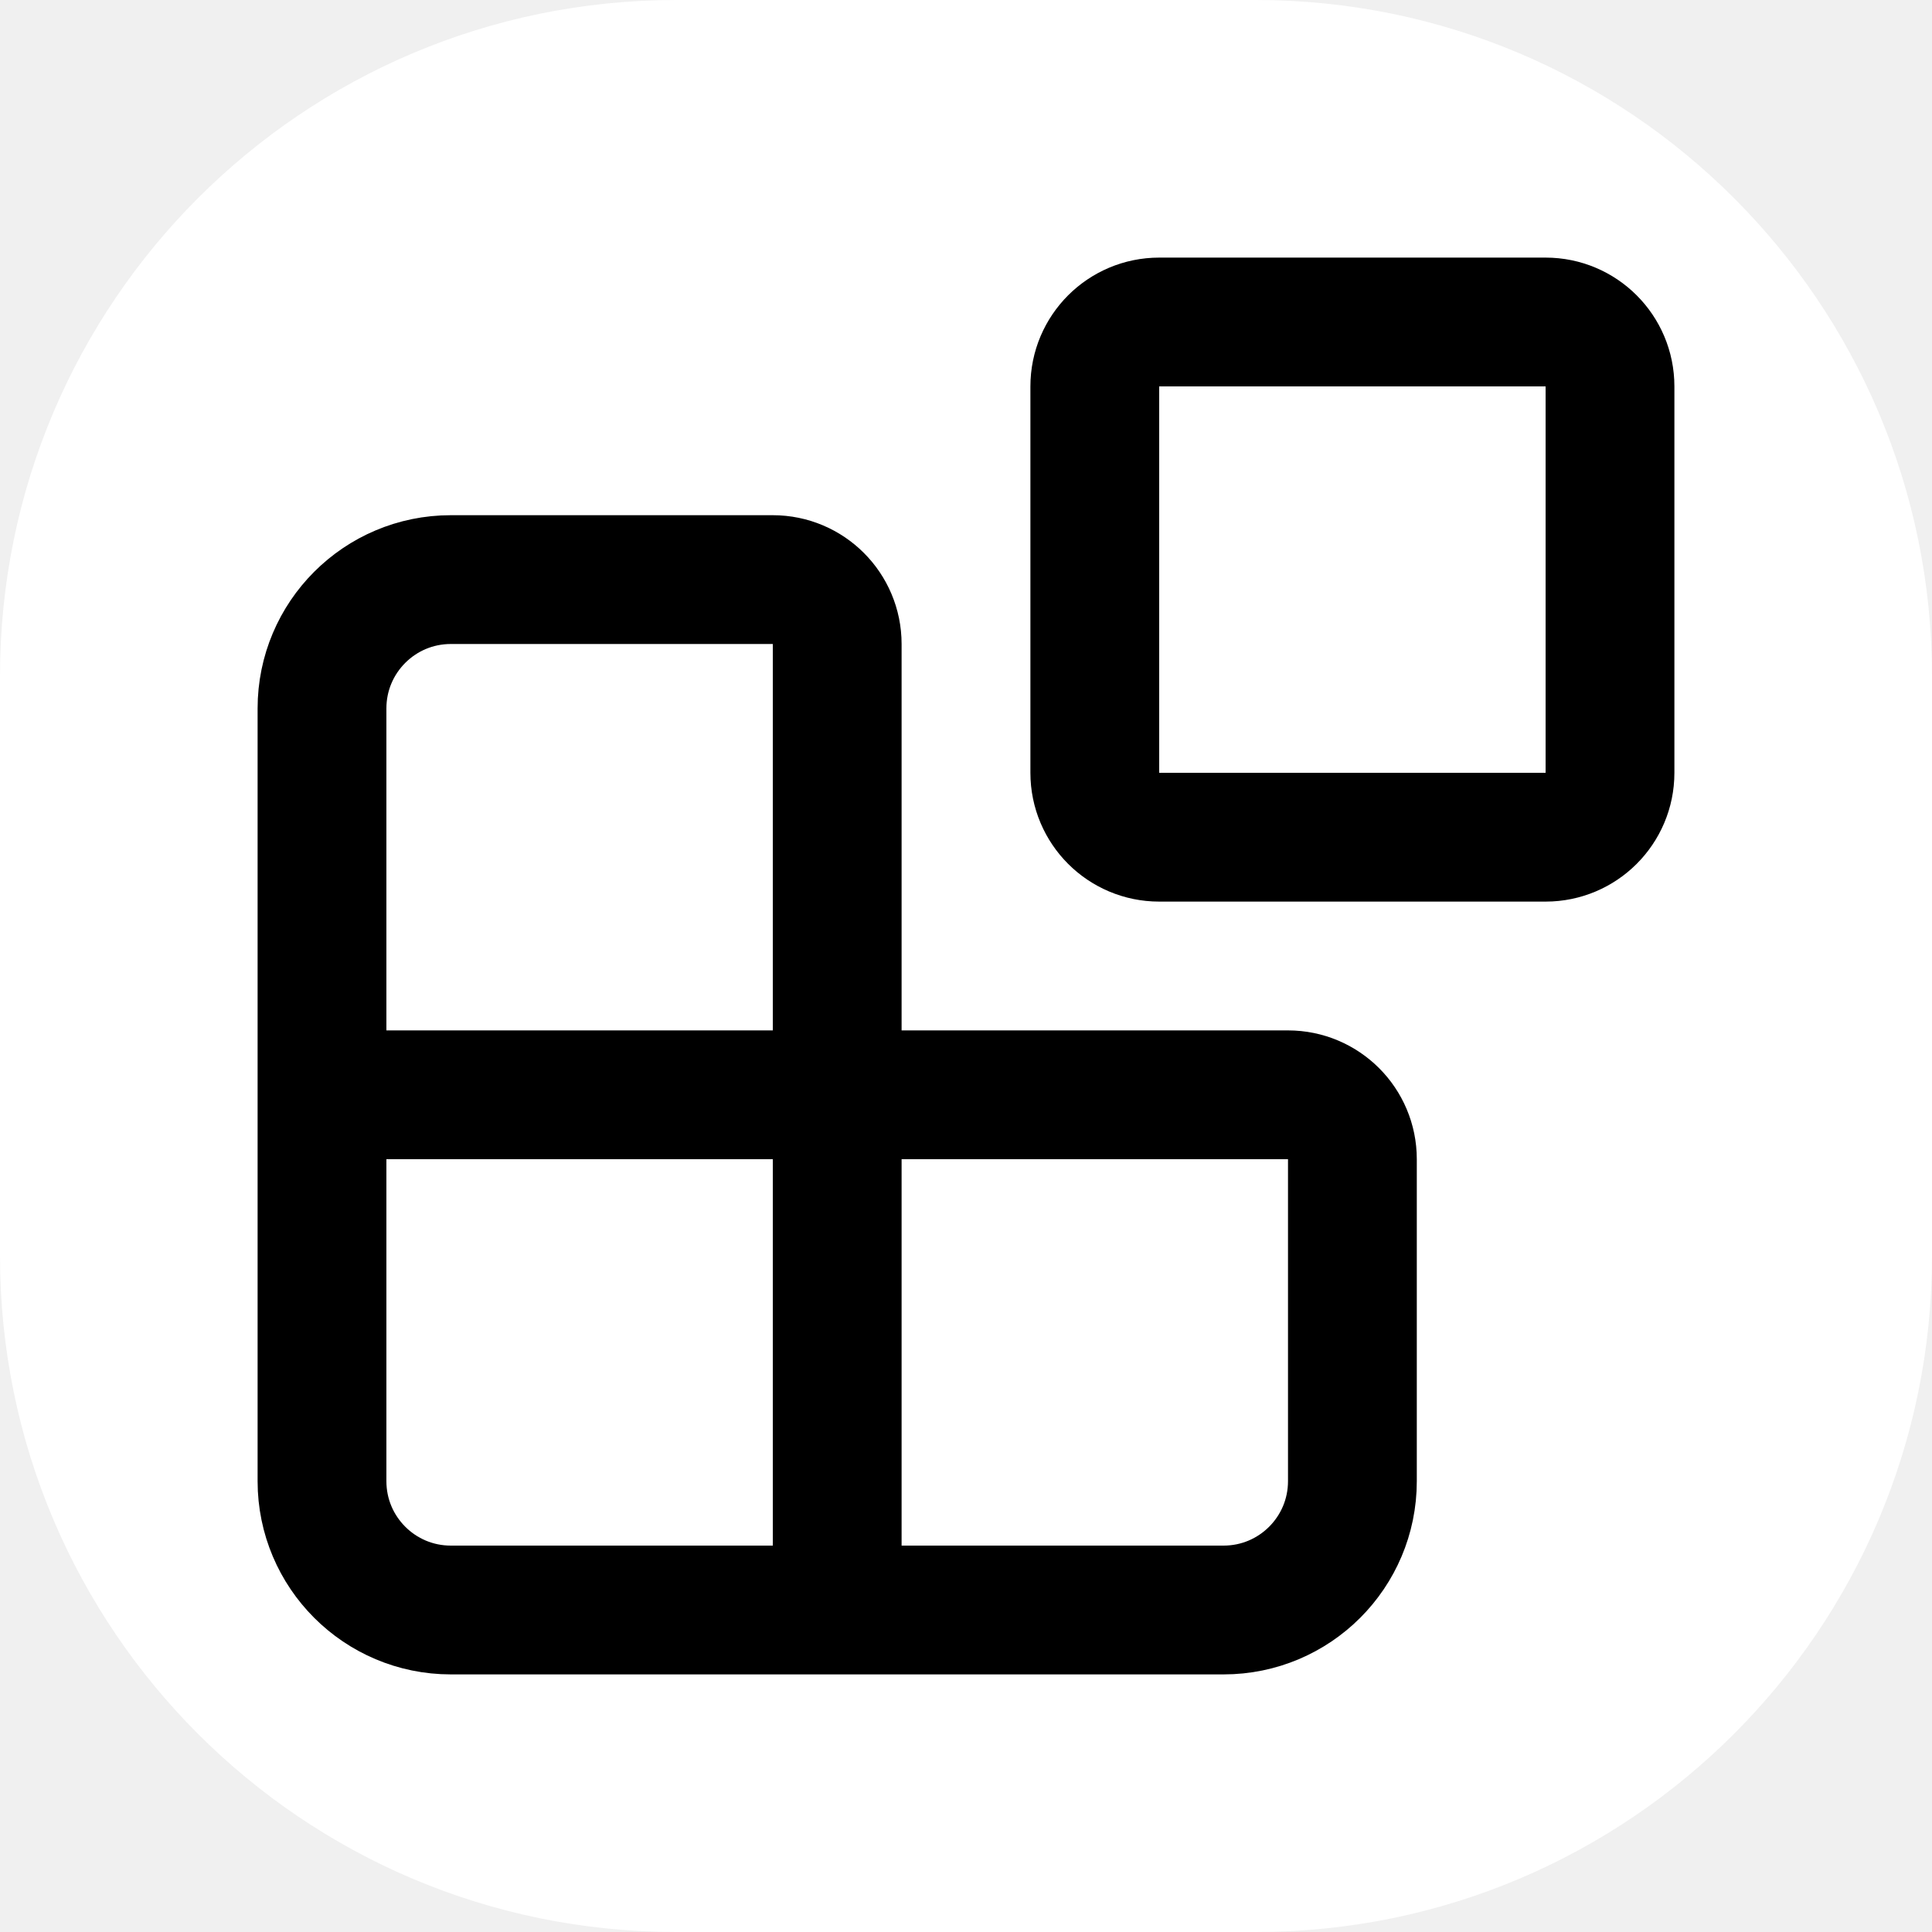
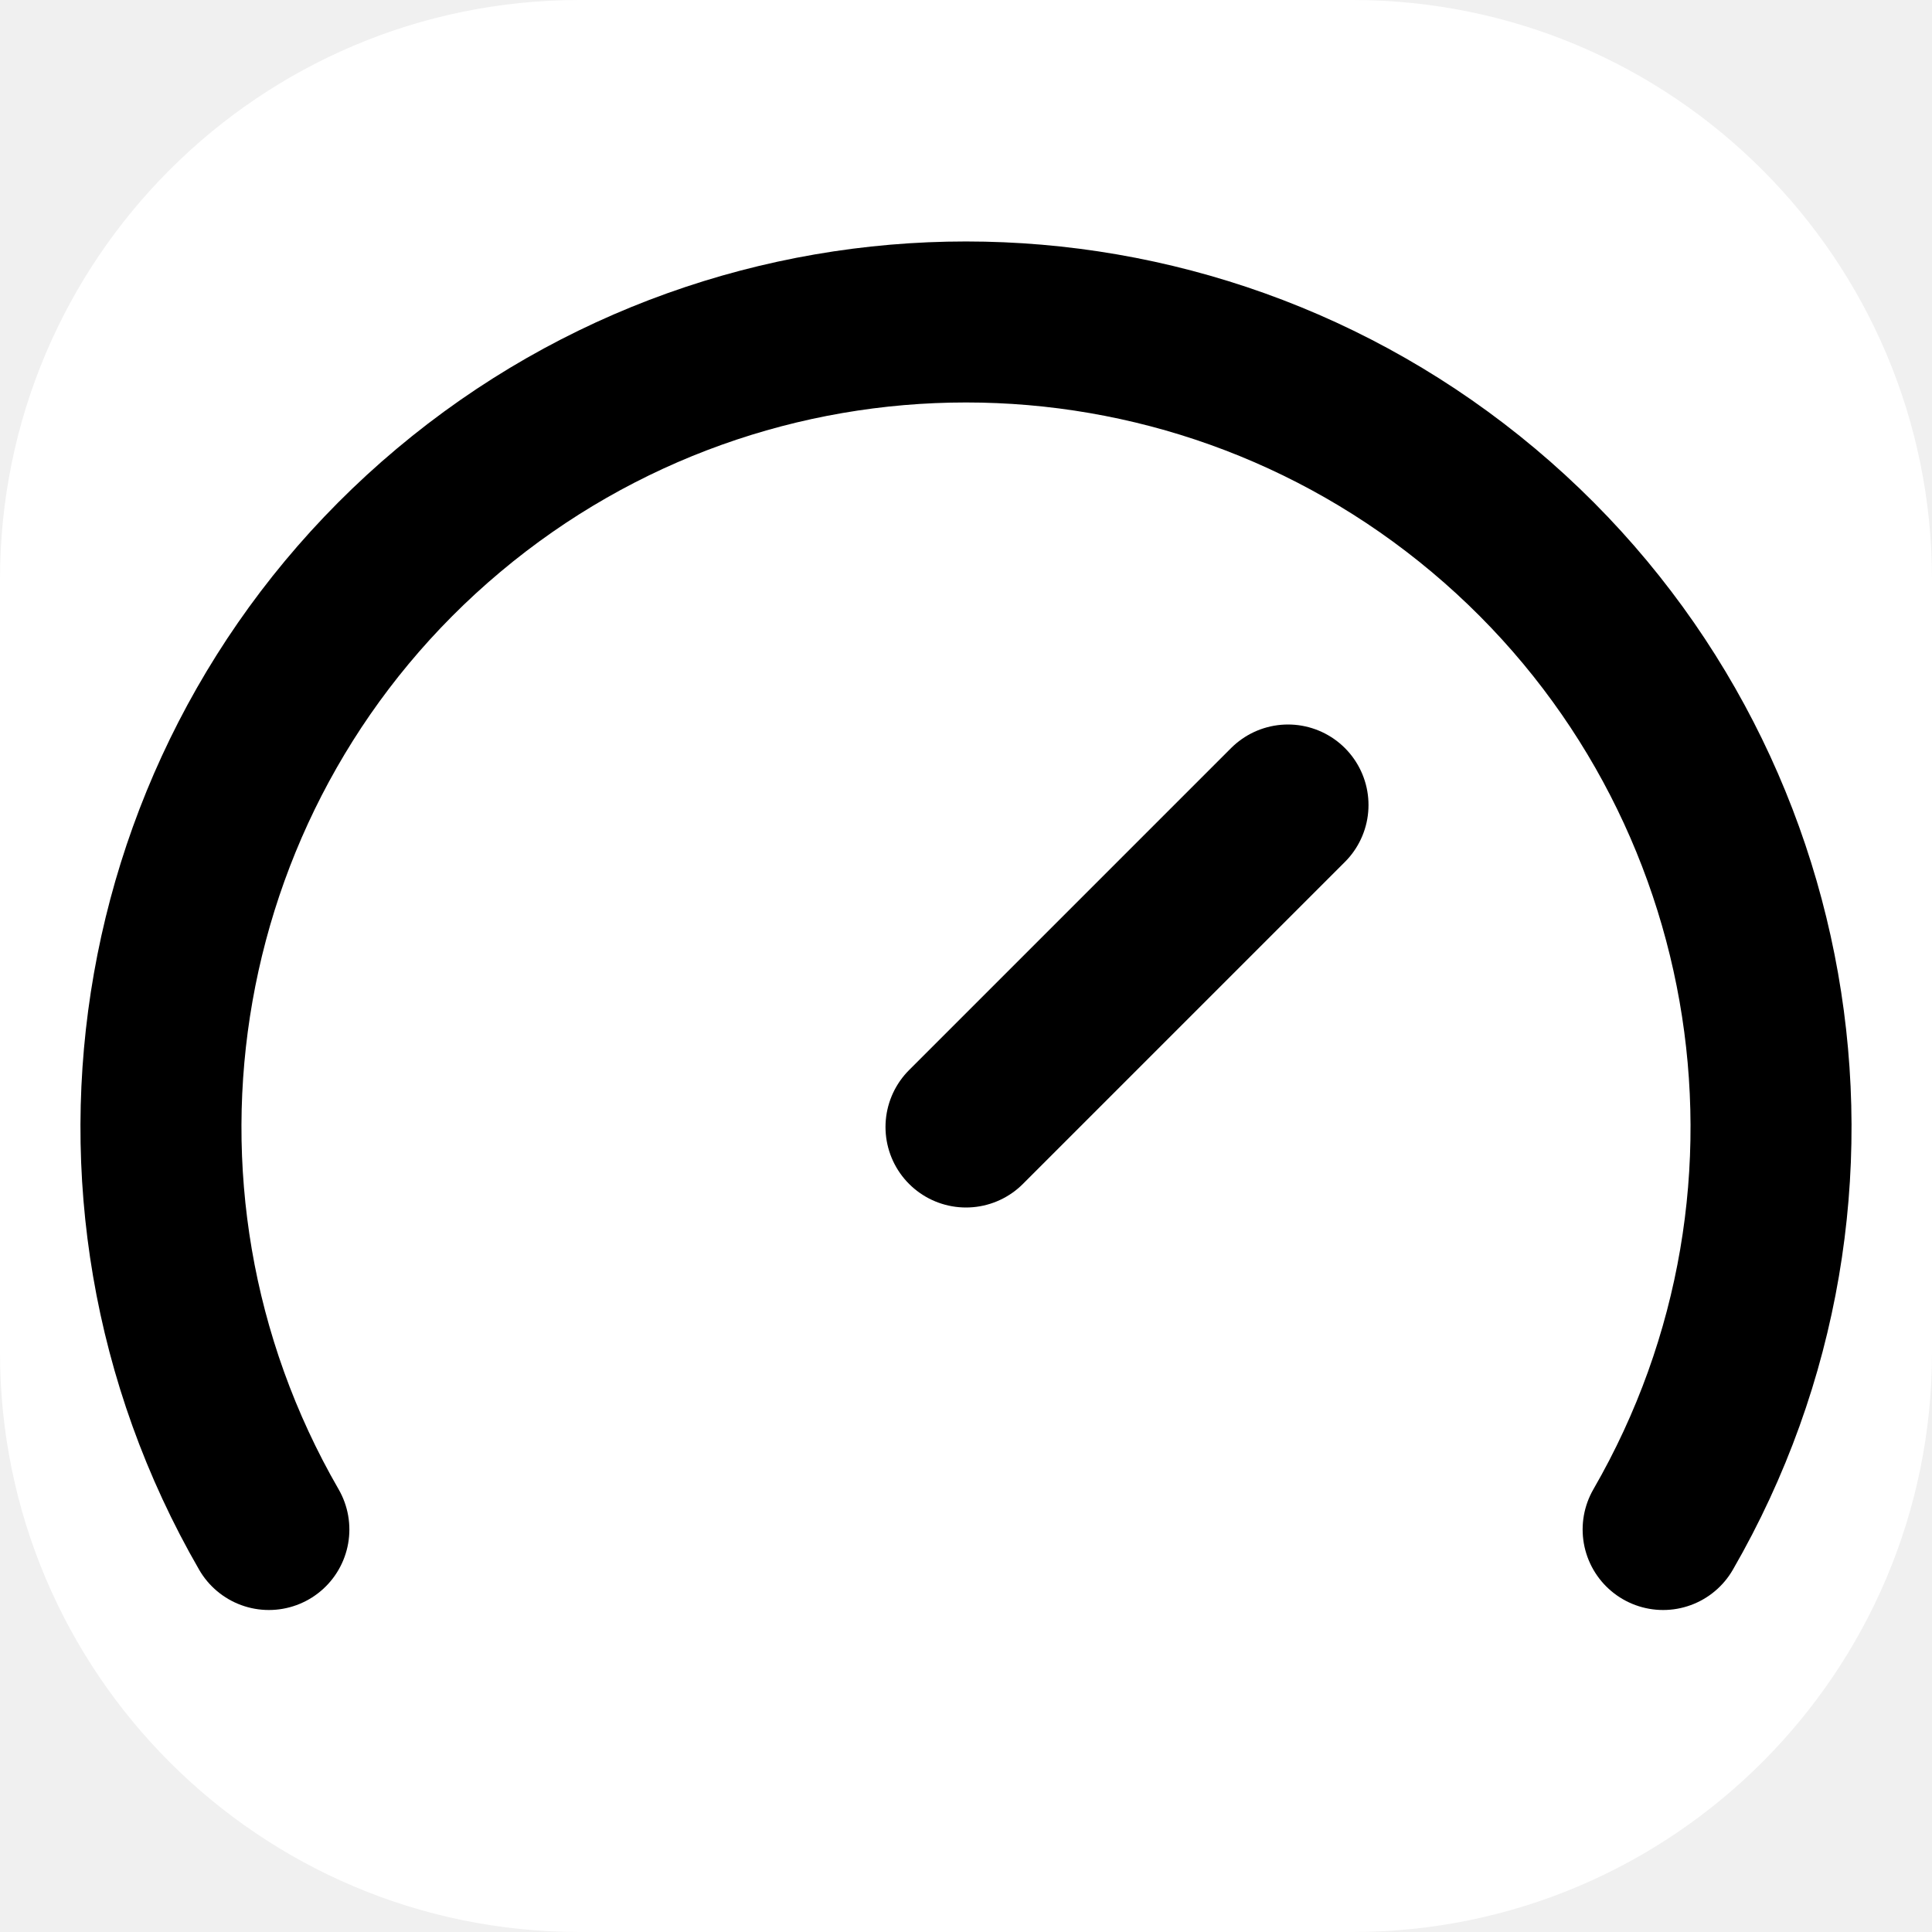
<svg xmlns="http://www.w3.org/2000/svg" version="1.1" width="1000" height="1000">
-   <g clip-path="url(#SvgjsClipPath1038)">
+   <g clip-path="url(#SvgjsClipPath1181)">
    <rect width="1000" height="1000" fill="#ffffff" />
-     <g transform="matrix(33.33333,0,0,33.33333,100,100)">
+     <g transform="matrix(41.66667,0,0,41.66667,0,0)">
      <svg version="1.1" width="24" height="24">
-         <svg width="24" height="24" viewBox="0 0 24 24" fill="none" stroke="currentColor" stroke-width="2" stroke-linecap="round" stroke-linejoin="round" class="lucide lucide-blocks-icon lucide-blocks">
-           <path d="M10 22V7a1 1 0 0 0-1-1H4a2 2 0 0 0-2 2v12a2 2 0 0 0 2 2h12a2 2 0 0 0 2-2v-5a1 1 0 0 0-1-1H2" />
-           <rect x="14" y="2" width="8" height="8" rx="1" />
+         <svg width="24" height="24" viewBox="0 0 24 24" fill="none" stroke="currentColor" stroke-width="2" stroke-linecap="round" stroke-linejoin="round" class="lucide lucide-gauge-icon lucide-gauge">
+           <path d="m12 14 4-4" />
+           <path d="M3.34 19a10 10 0 1 1 17.32 0" />
        </svg>
      </svg>
    </g>
  </g>
  <defs>
-     <clipPath id="SvgjsClipPath1038">
-       <rect width="1000" height="1000" x="0" y="0" rx="350" ry="350" />
+     <clipPath id="SvgjsClipPath1181">
+       <rect width="1000" height="1000" x="0" y="0" rx="300" ry="300" />
    </clipPath>
  </defs>
</svg>
